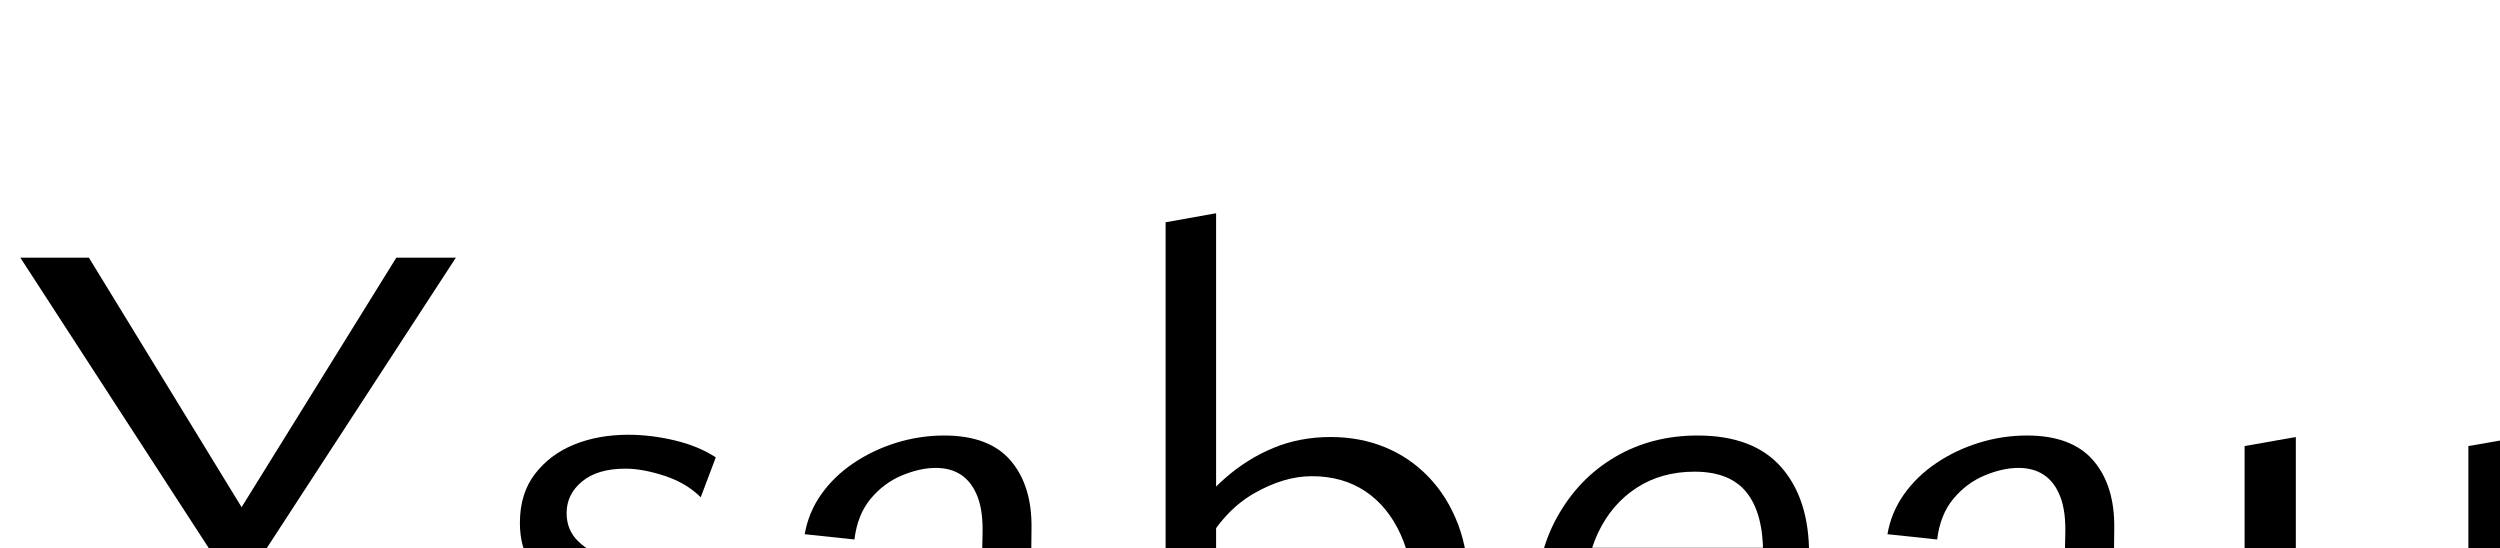
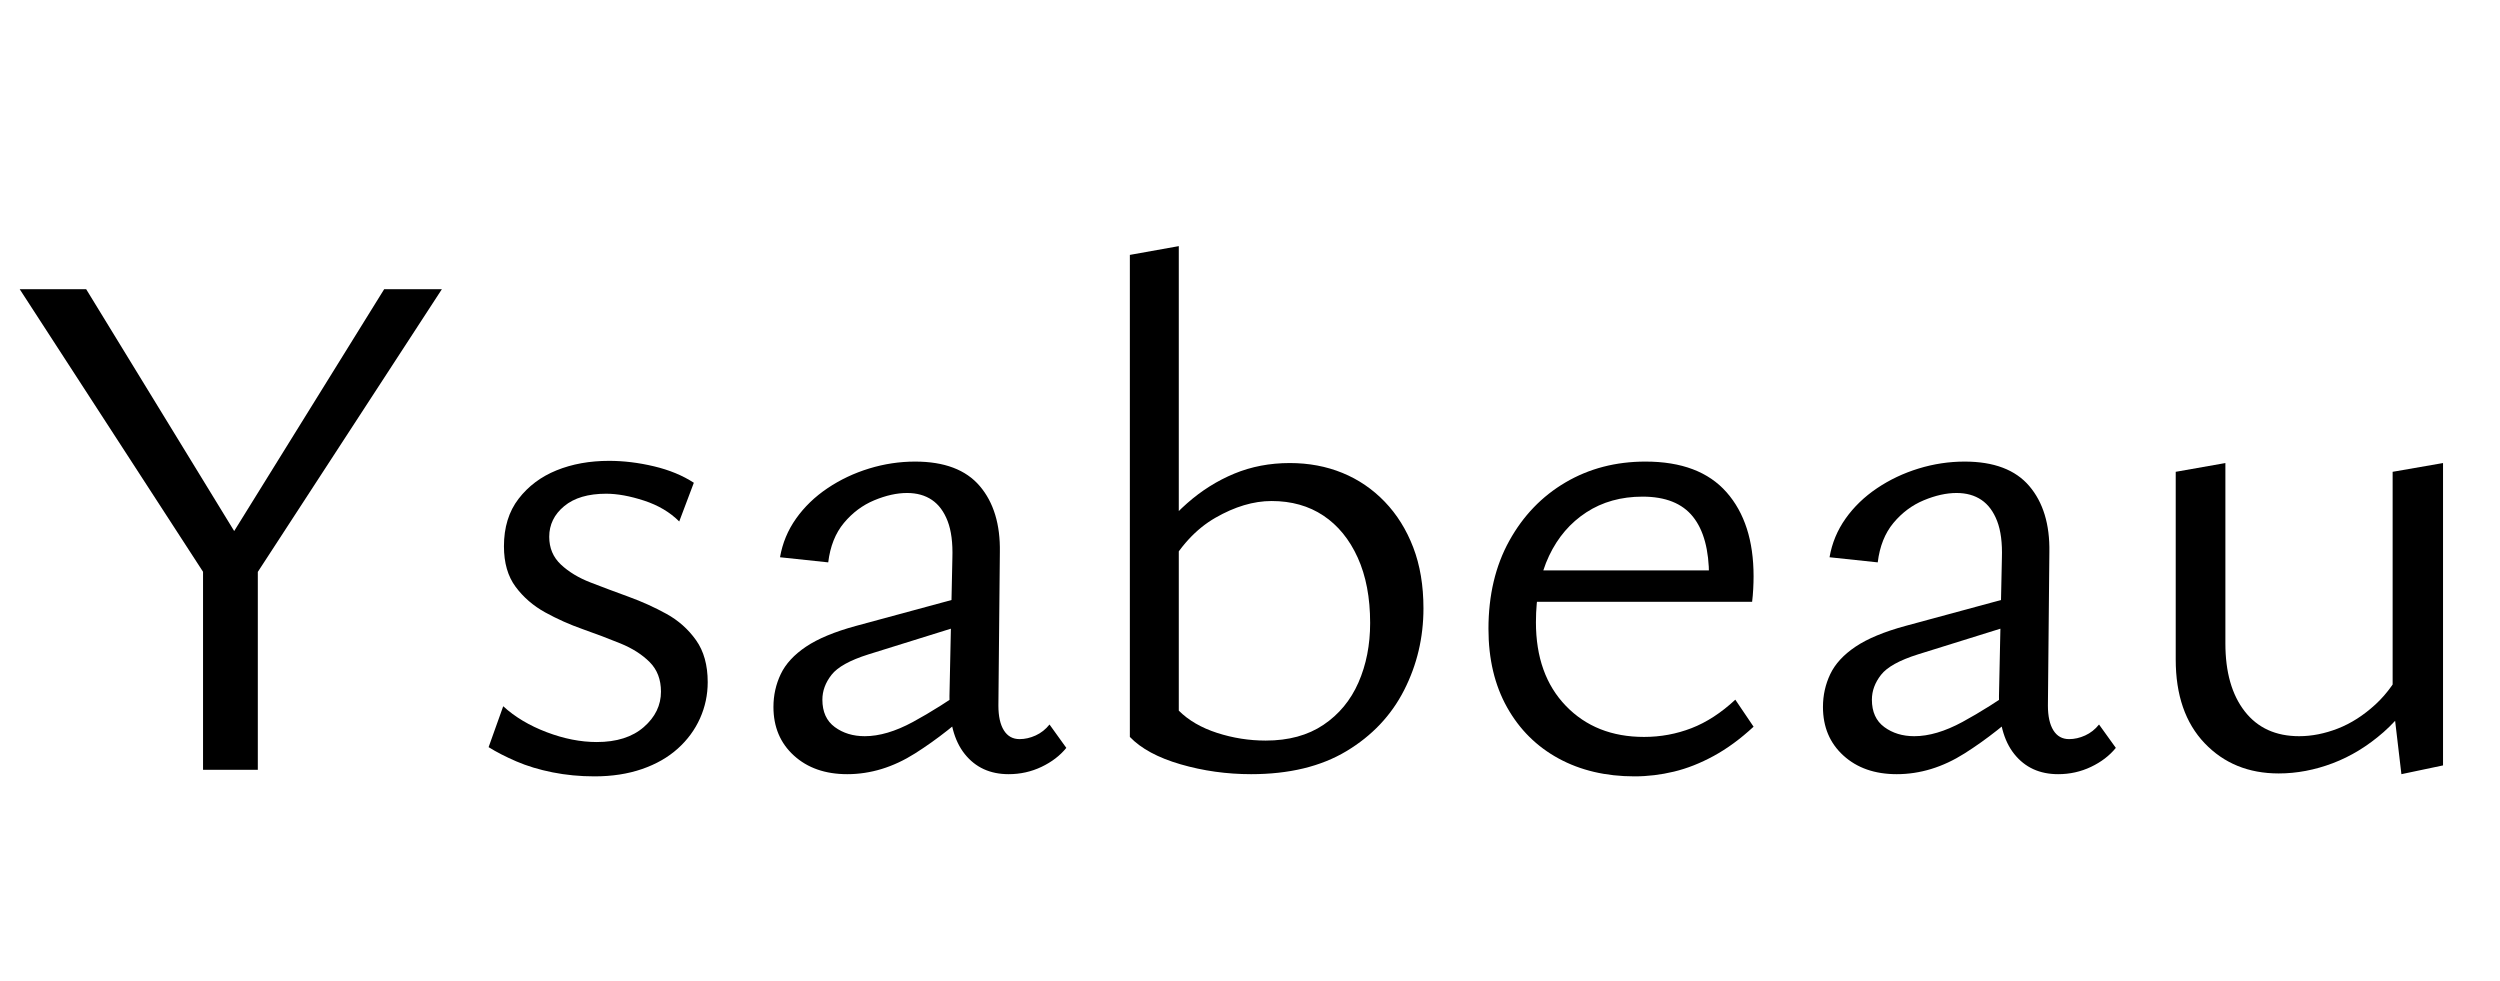
- <svg xmlns="http://www.w3.org/2000/svg" baseProfile="tiny" height="100%" version="1.2" width="100%">
-   <defs />
-   <g>
-     <path d="M293 248 27 658H118L342 292ZM278 0V293H353V0ZM340 251 299 292 526 658H605Z" transform="translate(0.0, 72) scale(0.072, -0.072)" />
-     <path d="M182 -9Q152 -9 124.5 -3.5Q97 2 75.0 11.5Q53 21 37 31L57 87Q81 65 116.5 51.5Q152 38 185 38Q226 38 249.5 58.5Q273 79 273 107Q273 132 257.5 147.5Q242 163 217.5 173.0Q193 183 166.0 192.5Q139 202 114.5 215.5Q90 229 74.0 250.5Q58 272 58 306Q58 345 78.0 371.0Q98 397 130.0 410.0Q162 423 202 423Q232 423 263.5 415.5Q295 408 318 393L298 340Q279 359 250.0 368.5Q221 378 198 378Q161 378 140.5 361.0Q120 344 120 319Q120 296 136.0 281.0Q152 266 176.5 256.5Q201 247 228.5 237.0Q256 227 280.5 213.5Q305 200 321.0 177.5Q337 155 337 120Q337 94 326.5 70.5Q316 47 296.0 29.0Q276 11 247.0 1.0Q218 -9 182 -9Z" transform="translate(45.504, 72) scale(0.072, -0.072)" />
-     <path d="M371 -6Q333 -6 311.0 21.5Q289 49 290 101L294 290Q295 321 287.5 340.5Q280 360 266.0 369.5Q252 379 232 379Q211 379 187.0 369.0Q163 359 145.5 338.0Q128 317 124 284L58 291Q63 320 80.0 344.0Q97 368 123.0 385.5Q149 403 180.0 412.5Q211 422 243 422Q303 422 331.5 388.5Q360 355 359 298L357 88Q357 66 364.5 54.0Q372 42 386 42Q397 42 408.0 47.0Q419 52 427 62L450 30Q437 14 416.0 4.0Q395 -6 371 -6ZM150 -6Q105 -6 77.0 19.5Q49 45 49 86Q49 110 59.0 131.0Q69 152 93.5 168.5Q118 185 162 197L328 242L333 206L179 158Q141 146 128.5 130.0Q116 114 116 96Q116 71 133.0 58.5Q150 46 174 46Q204 46 240.0 65.5Q276 85 320 116L331 92Q288 51 243.0 22.5Q198 -6 150 -6Z" transform="translate(72.72, 72) scale(0.072, -0.072)" />
-     <path d="M249 -6Q199 -6 152.5 7.5Q106 21 83 45L150 81Q170 61 202.5 50.5Q235 40 269 40Q316 40 348.0 61.5Q380 83 396.0 119.5Q412 156 412 201Q412 253 395.0 290.5Q378 328 348.0 348.0Q318 368 277 368Q240 368 200.0 345.0Q160 322 133 272L109 304Q132 339 161.5 365.0Q191 391 226.0 405.5Q261 420 302 420Q341 420 374.0 406.5Q407 393 432.0 367.0Q457 341 471.0 304.5Q485 268 485 221Q485 161 458.5 109.0Q432 57 379.5 25.5Q327 -6 249 -6ZM83 45V705L150 717V81Z" transform="translate(105.408, 72) scale(0.072, -0.072)" />
-     <path d="M247 -9Q188 -9 143.0 15.5Q98 40 72.5 85.5Q47 131 47 193Q47 262 75.5 313.5Q104 365 152.5 393.5Q201 422 262 422Q336 422 373.0 380.0Q410 338 410 265Q410 257 409.5 247.5Q409 238 408 230H349V265Q349 319 327.0 346.5Q305 374 258 374Q214 374 181.0 352.5Q148 331 130.0 293.0Q112 255 112 202Q112 130 153.0 87.5Q194 45 260 45Q294 45 325.0 57.0Q356 69 385 96L410 59Q383 34 355.5 19.0Q328 4 301.0 -2.5Q274 -9 247 -9ZM85 230 94 273H399V230Z" transform="translate(143.352, 72) scale(0.072, -0.072)" />
-     <path d="M371 -6Q333 -6 311.0 21.5Q289 49 290 101L294 290Q295 321 287.5 340.5Q280 360 266.0 369.5Q252 379 232 379Q211 379 187.0 369.0Q163 359 145.5 338.0Q128 317 124 284L58 291Q63 320 80.0 344.0Q97 368 123.0 385.5Q149 403 180.0 412.5Q211 422 243 422Q303 422 331.5 388.5Q360 355 359 298L357 88Q357 66 364.5 54.0Q372 42 386 42Q397 42 408.0 47.0Q419 52 427 62L450 30Q437 14 416.0 4.0Q395 -6 371 -6ZM150 -6Q105 -6 77.0 19.5Q49 45 49 86Q49 110 59.0 131.0Q69 152 93.5 168.5Q118 185 162 197L328 242L333 206L179 158Q141 146 128.5 130.0Q116 114 116 96Q116 71 133.0 58.5Q150 46 174 46Q204 46 240.0 65.5Q276 85 320 116L331 92Q288 51 243.0 22.5Q198 -6 150 -6Z" transform="translate(176.184, 72) scale(0.072, -0.072)" />
-     <path d="M219 -5Q157 -5 117.5 36.5Q78 78 78 151V408L146 420V173Q146 114 172.5 80.0Q199 46 247 46Q273 46 300.0 56.5Q327 67 351.5 89.5Q376 112 392 147L417 124Q395 80 362.5 51.5Q330 23 293.0 9.0Q256 -5 219 -5ZM387 -6 375 96V408L444 420V6Z" transform="translate(208.872, 72) scale(0.072, -0.072)" />
-   </g>
+ <svg xmlns="http://www.w3.org/2000/svg" width="47.922" height="18.802" viewBox="0 0 47.922 18.802">
+   <path transform="translate(0 14.756) scale(.014 -.014)" d="m293 248-266 410h91l224-366zm-15-248v293h75v-293zm62 251-41 41 227 366h79z" />
+   <path transform="translate(8.848 14.756) scale(.014 -.014)" d="m182-9q-30 0-57.5 5.5t-49.5 15-38 19.5l20 56q24-22 59.5-35.5t68.5-13.5q41 0 64.5 20.5t23.5 48.5q0 25-15.5 40.5t-40 25.5-51.5 19.5-51.5 23-40.5 35-16 55.5q0 39 20 65t52 39 72 13q30 0 61.5-7.5t54.5-22.5l-20-53q-19 19-48 28.5t-52 9.5q-37 0-57.5-17t-20.5-42q0-23 16-38t40.5-24.5 52-19.5 52-23.5 40.5-36 16-57.5q0-26-10.5-49.5t-30.5-41.5-49-28-65-10z" />
+   <path transform="translate(14.14 14.756) scale(.014 -.014)" d="m371-6q-38 0-60 27.5t-21 79.5l4 189q1 31-6.5 50.5t-21.5 29-34 9.5q-21 0-45-10t-41.5-31-21.5-54l-66 7q5 29 22 53t43 41.5 57 27 63 9.5q60 0 88.5-33.5t27.5-90.5l-2-210q0-22 7.5-34t21.5-12q11 0 22 5t19 15l23-32q-13-16-34-26t-45-10zm-221 0q-45 0-73 25.5t-28 66.5q0 24 10 45t34.5 37.5 68.5 28.5l166 45 5-36-154-48q-38-12-50.5-28t-12.5-34q0-25 17-37.5t41-12.5q30 0 66 19.5t80 50.5l11-24q-43-41-88-69.5t-93-28.5z" />
+   <path transform="translate(20.496 14.756) scale(.014 -.014)" d="m249-6q-50 0-96.5 13.5t-69.5 37.5l67 36q20-20 52.5-30.5t66.5-10.5q47 0 79 21.5t48 58 16 81.5q0 52-17 89.5t-47 57.5-71 20q-37 0-77-23t-67-73l-24 32q23 35 52.5 61t64.5 40.5 76 14.5q39 0 72-13.5t58-39.5 39-62.5 14-83.5q0-60-26.5-112t-79-83.5-130.5-31.5zm-166 51v660l67 12v-636z" />
+   <path transform="translate(27.874 14.756) scale(.014 -.014)" d="m247-9q-59 0-104 24.5t-70.5 70-25.5 107.5q0 69 28.5 120.5t77 80 109.5 28.5q74 0 111-42t37-115q0-8-0.5-17.5t-1.5-17.5h-59v35q0 54-22 81.5t-69 27.5q-44 0-77-21.5t-51-59.5-18-91q0-72 41-114.5t107-42.5q34 0 65 12t60 39l25-37q-27-25-54.5-40t-54.5-21.5-54-6.5zm-162 239 9 43h305v-43z" />
+   <path transform="translate(34.258 14.756) scale(.014 -.014)" d="m371-6q-38 0-60 27.5t-21 79.5l4 189q1 31-6.5 50.5t-21.5 29-34 9.5q-21 0-45-10t-41.5-31-21.5-54l-66 7q5 29 22 53t43 41.5 57 27 63 9.5q60 0 88.5-33.5t27.5-90.5l-2-210q0-22 7.5-34t21.5-12q11 0 22 5t19 15l23-32q-13-16-34-26t-45-10zm-221 0q-45 0-73 25.5t-28 66.5q0 24 10 45t34.5 37.5 68.5 28.5l166 45 5-36-154-48q-38-12-50.5-28t-12.5-34q0-25 17-37.5t41-12.5q30 0 66 19.5t80 50.5l11-24q-43-41-88-69.5t-93-28.5z" />
+   <path transform="translate(40.614 14.756) scale(.014 -.014)" d="m219-5q-62 0-101.5 41.5t-39.5 114.5v257l68 12v-247q0-59 26.5-93t74.5-34q26 0 53 10.5t51.5 33 40.5 57.5l25-23q-22-44-54.5-72.5t-69.5-42.5-74-14zm168-1-12 102v312l69 12v-414z" />
</svg>
